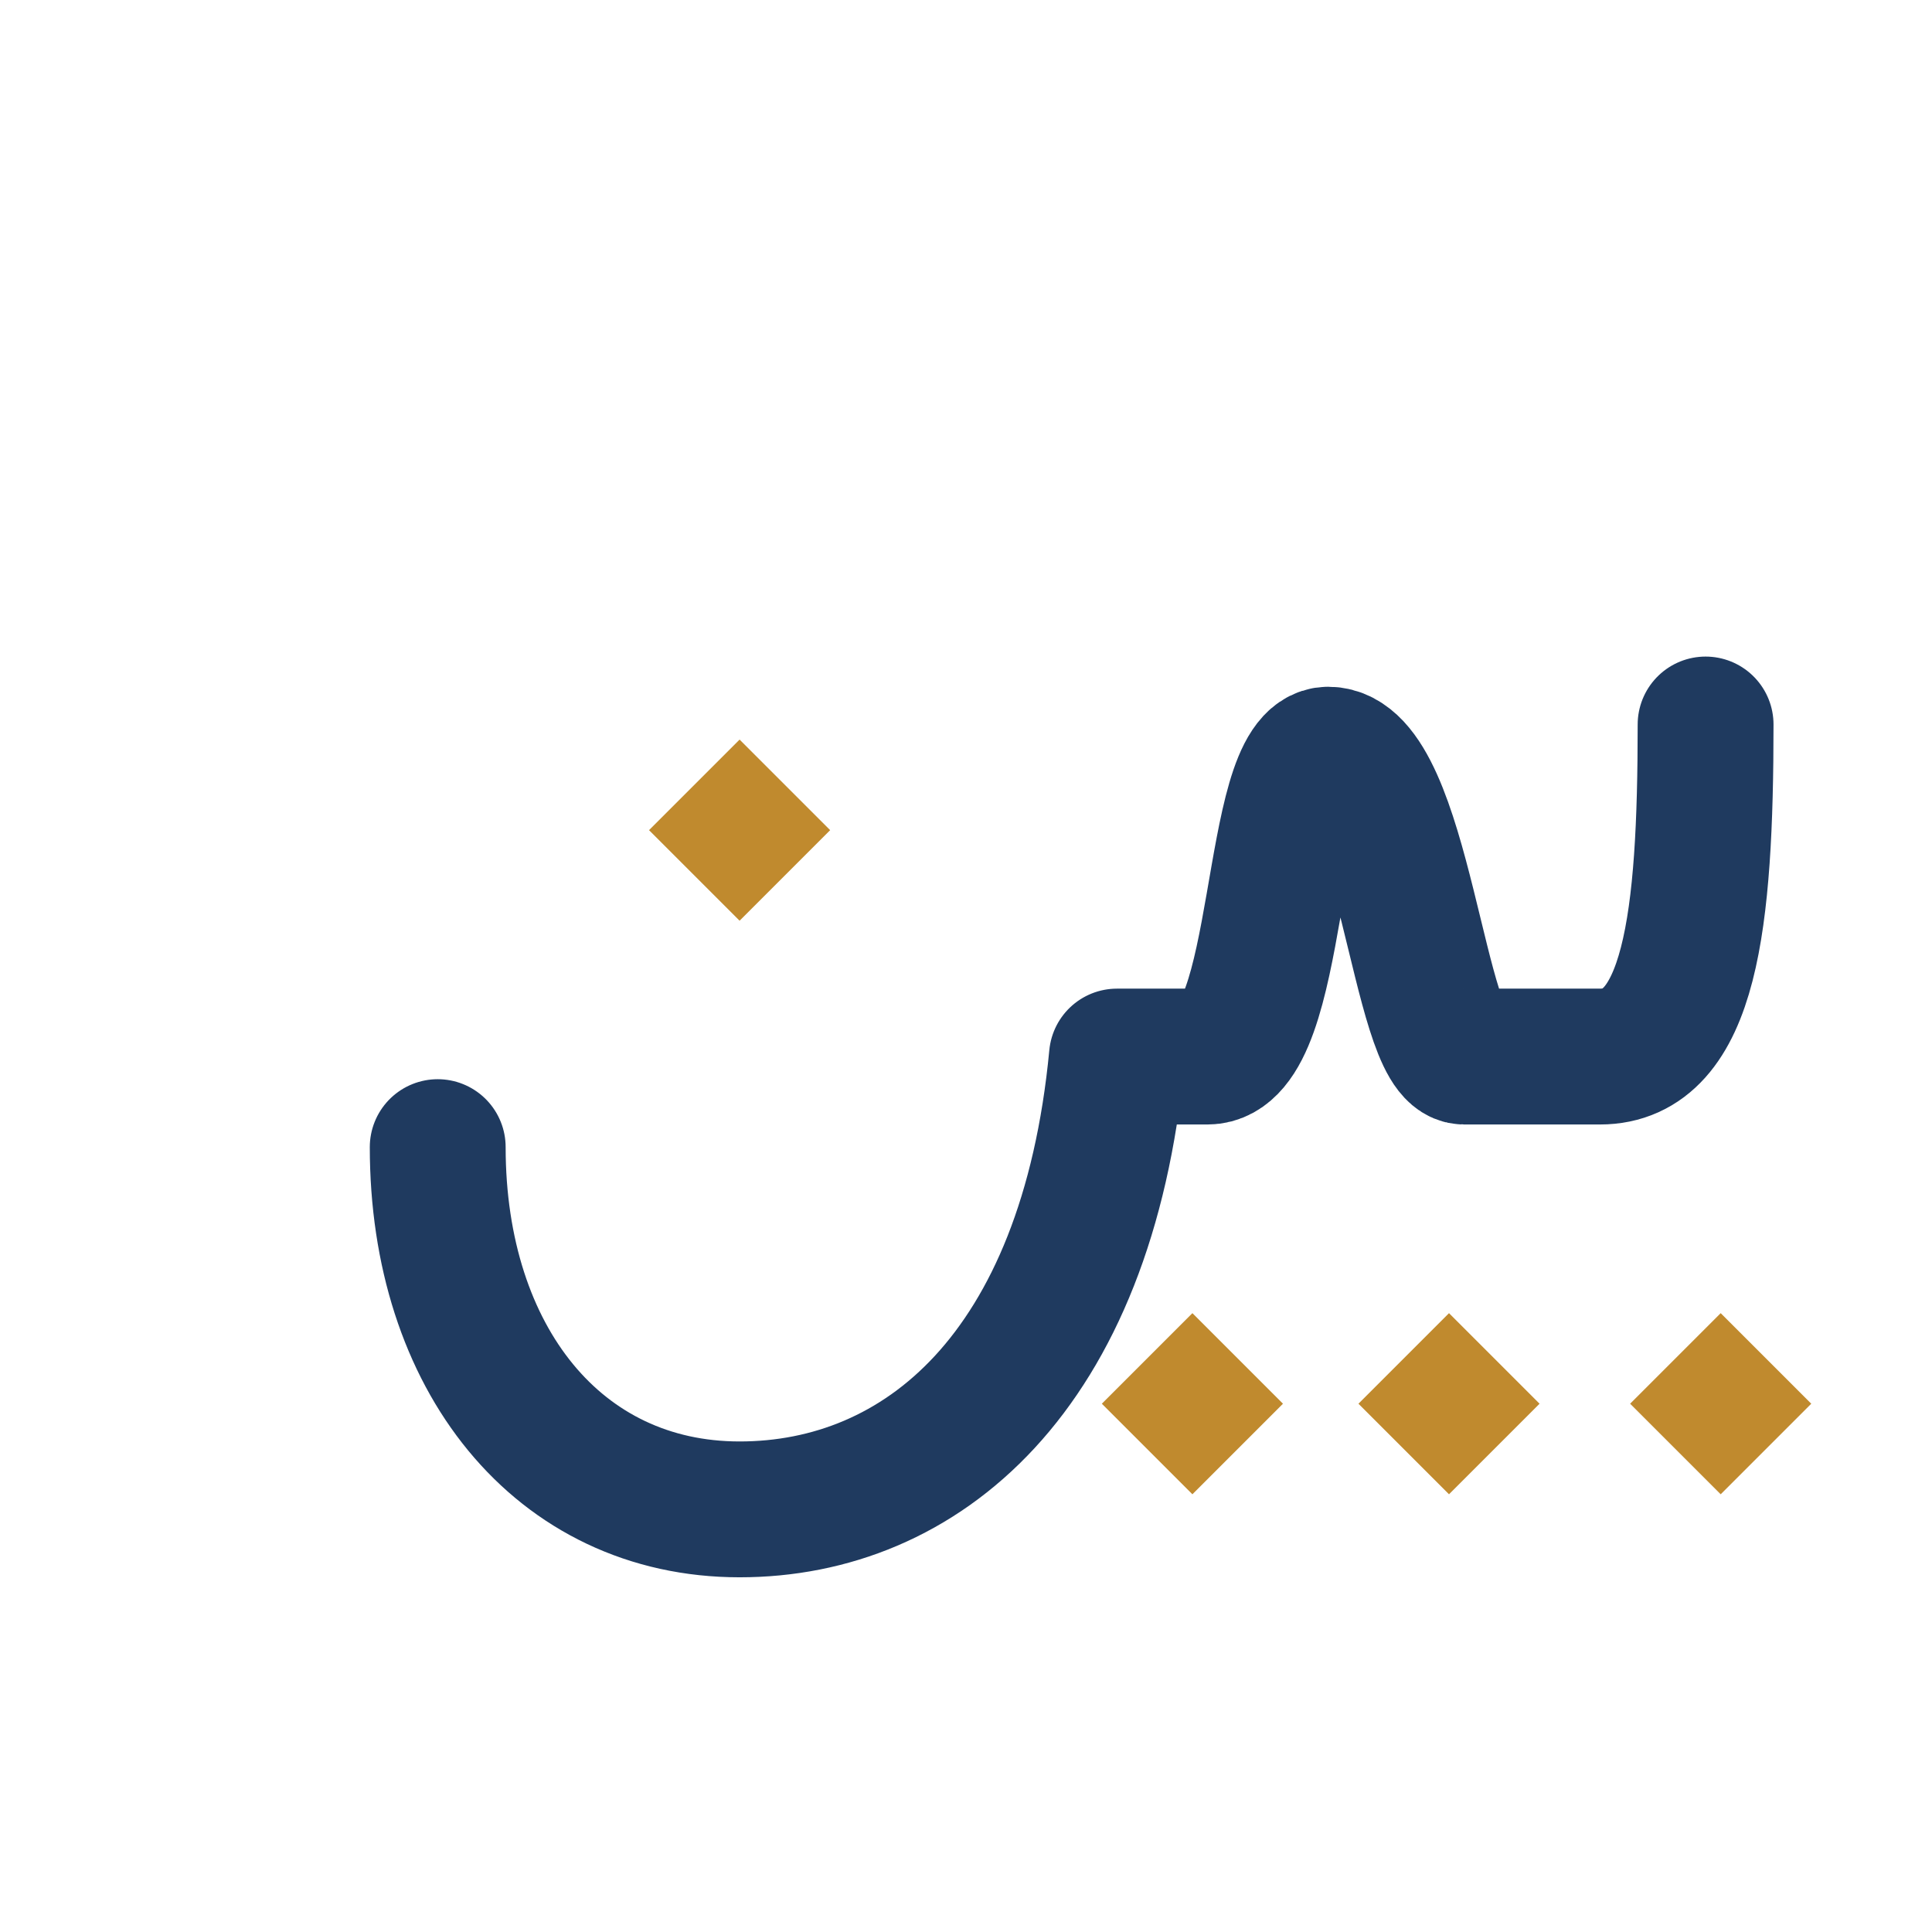
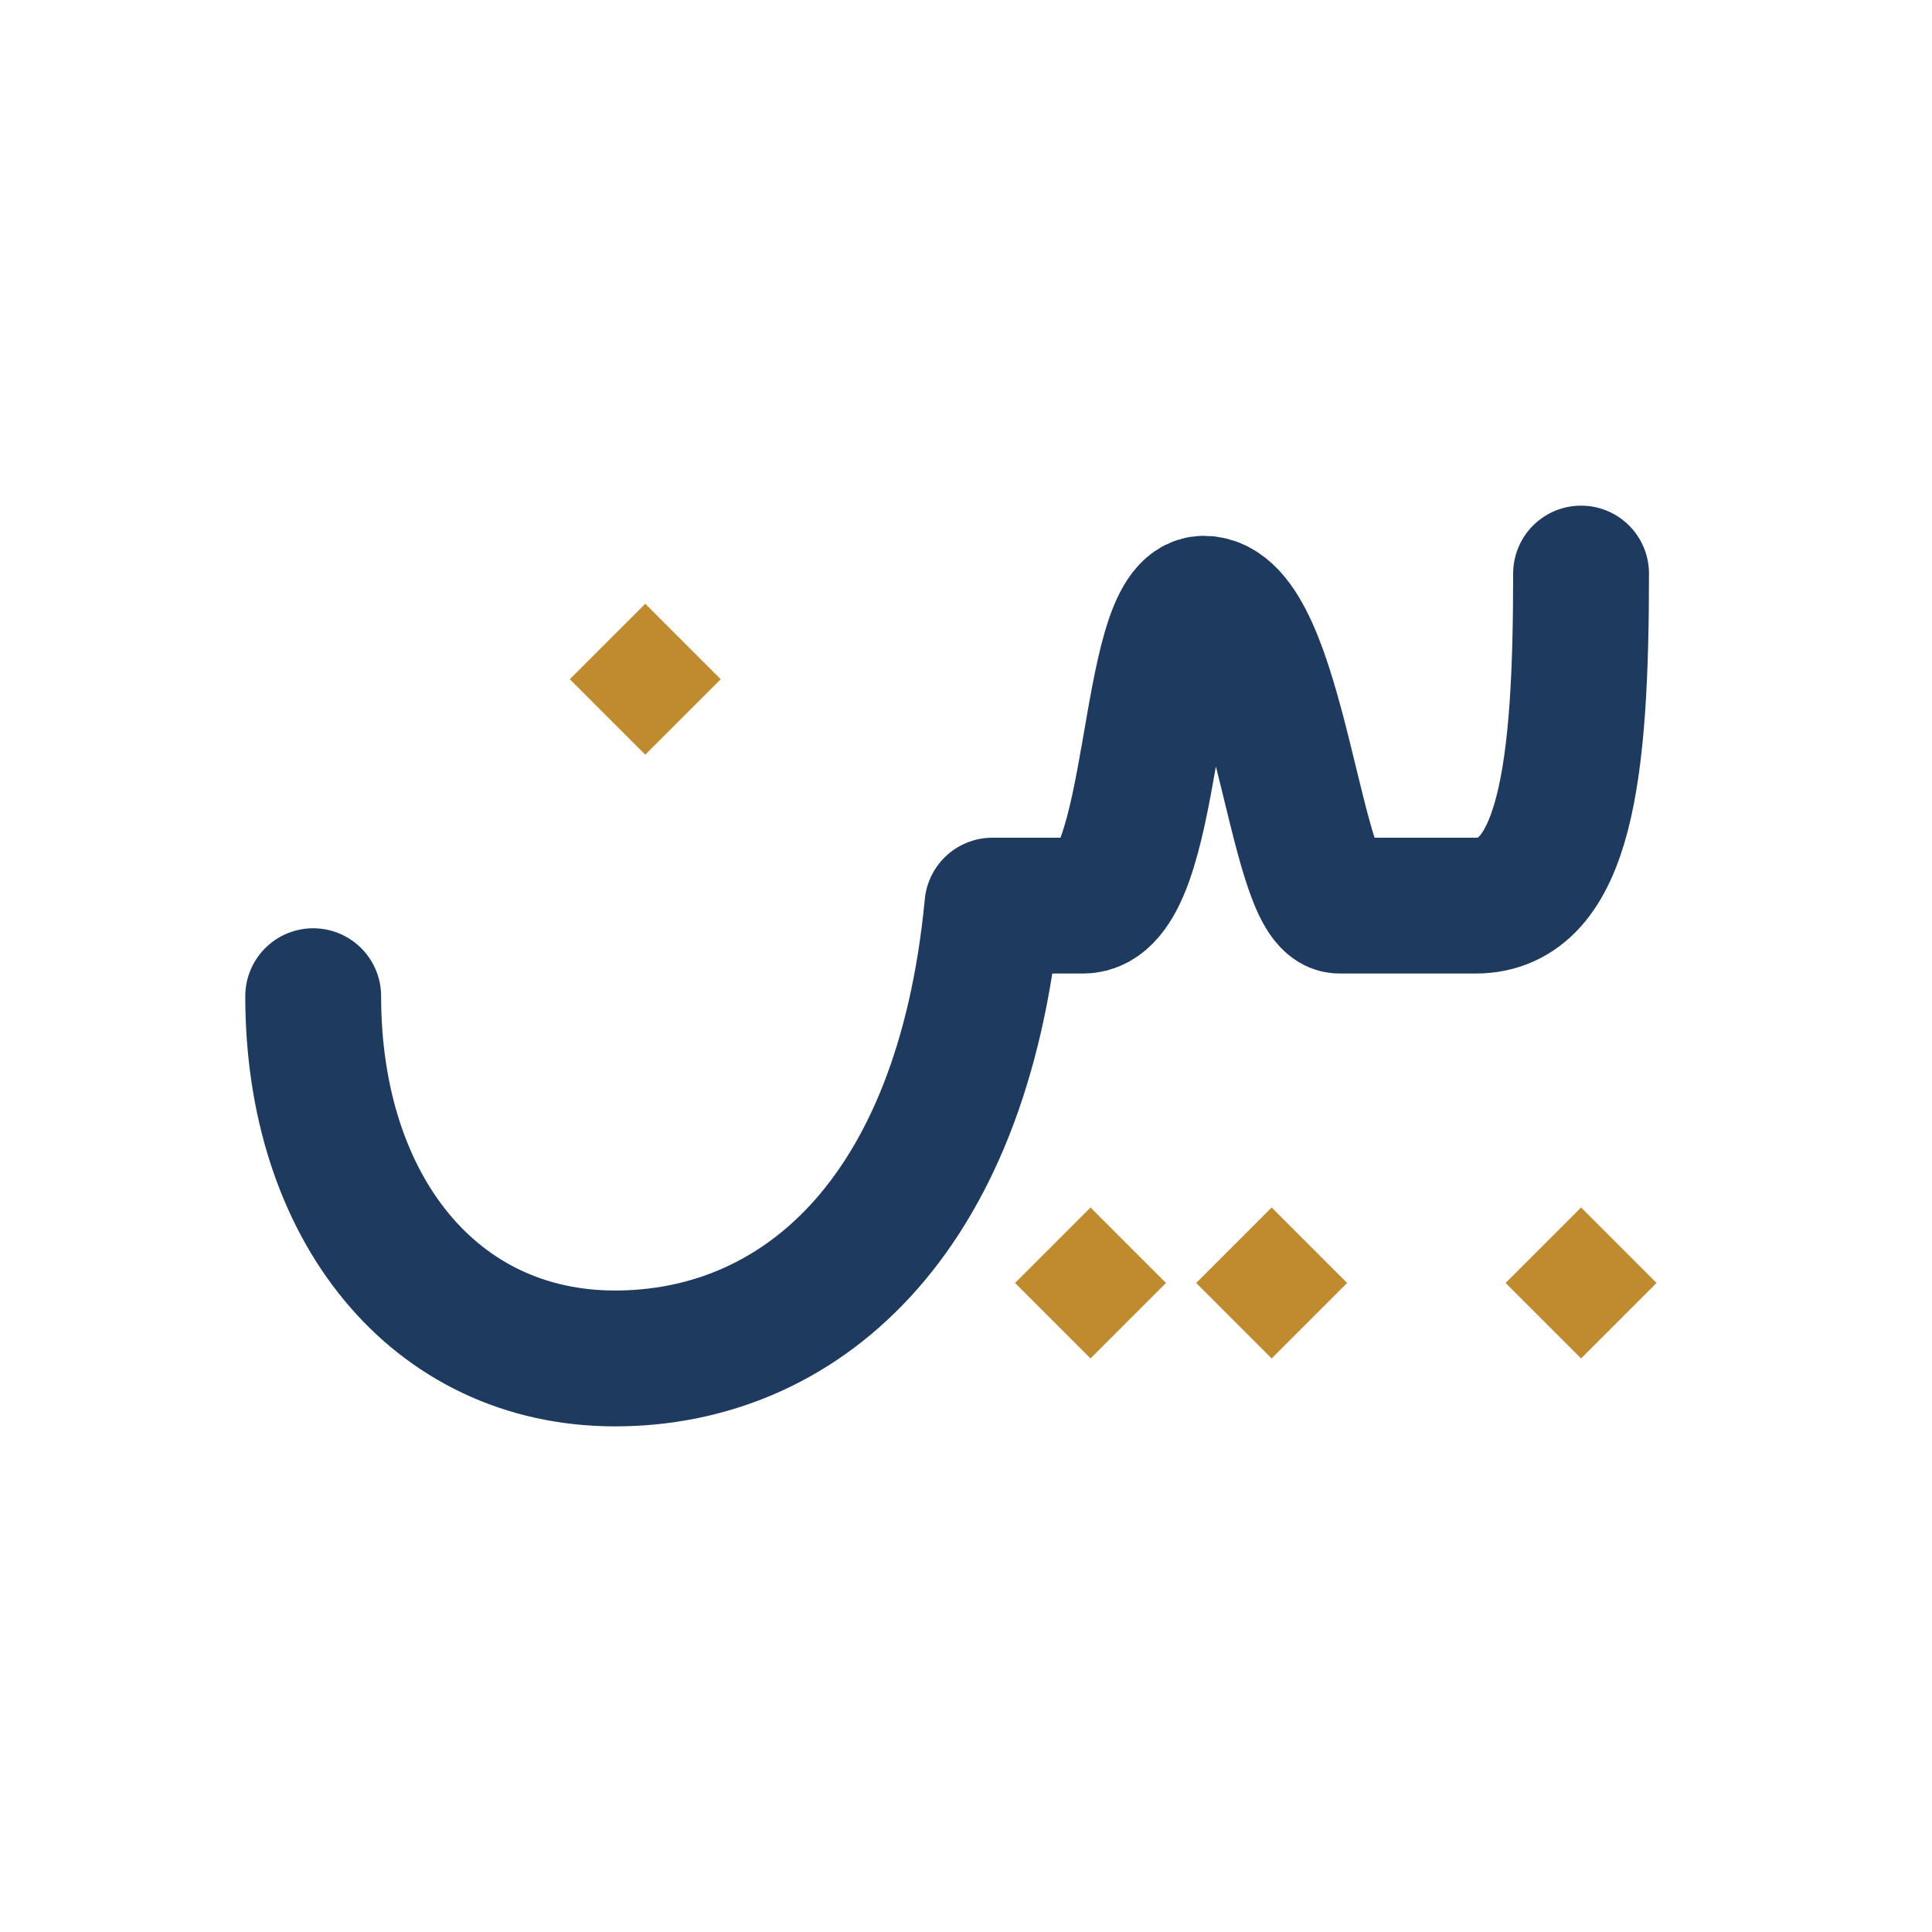
- <svg xmlns="http://www.w3.org/2000/svg" viewBox="0 0 256 256" width="256" height="256">
-   <g transform="translate(14 14)">
+ <svg xmlns="http://www.w3.org/2000/svg" viewBox="0 0 256 256">
+   <g transform="translate(-2.5 -6)">
    <path class="stroke" d="M212 82 C212 108 210 126 198 126 L180 126 C174 126 172 86 162 86 C154 86 156 126 146 126 L134 126 C130 168 108 186 84 186 C60 186 44 166 44 138" fill="none" stroke="#1F3A5F" stroke-width="18" stroke-linecap="round" stroke-linejoin="round" />
-     <path class="dot" d="M84 84 L96 96 L84 108 L72 96 Z" fill="#C08A2E" />
-     <path class="dot" d="M144 160 L156 172 L144 184 L132 172 Z" fill="#C08A2E" />
-     <path class="dot" d="M178 160 L190 172 L178 184 L166 172 Z" fill="#C08A2E" />
-     <path class="dot" d="M214 160 L226 172 L214 184 L202 172 Z" fill="#C08A2E" />
+     <path class="dot" d="M88 86 L98 96 L88 106 L78 96 Z" fill="#C08A2E" />
+     <path class="dot" d="M147 166 L157 176 L147 186 L137 176 Z" fill="#C08A2E" />
+     <path class="dot" d="M171 166 L181 176 L171 186 L161 176 Z" fill="#C08A2E" />
+     <path class="dot" d="M212 166 L222 176 L212 186 L202 176 Z" fill="#C08A2E" />
  </g>
</svg>
